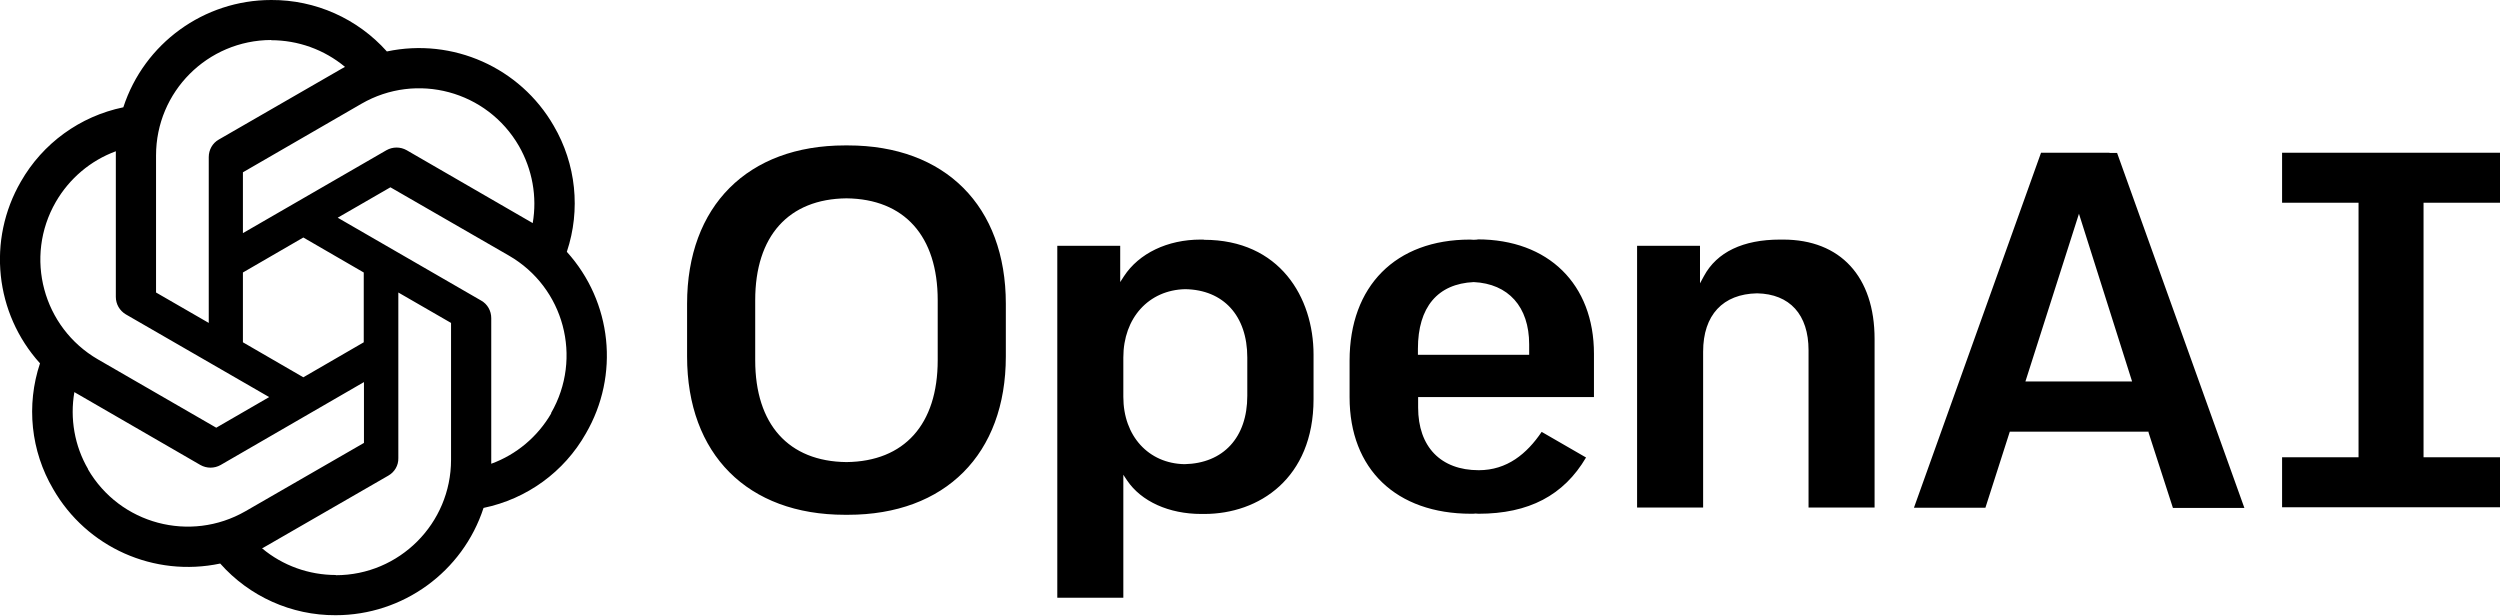
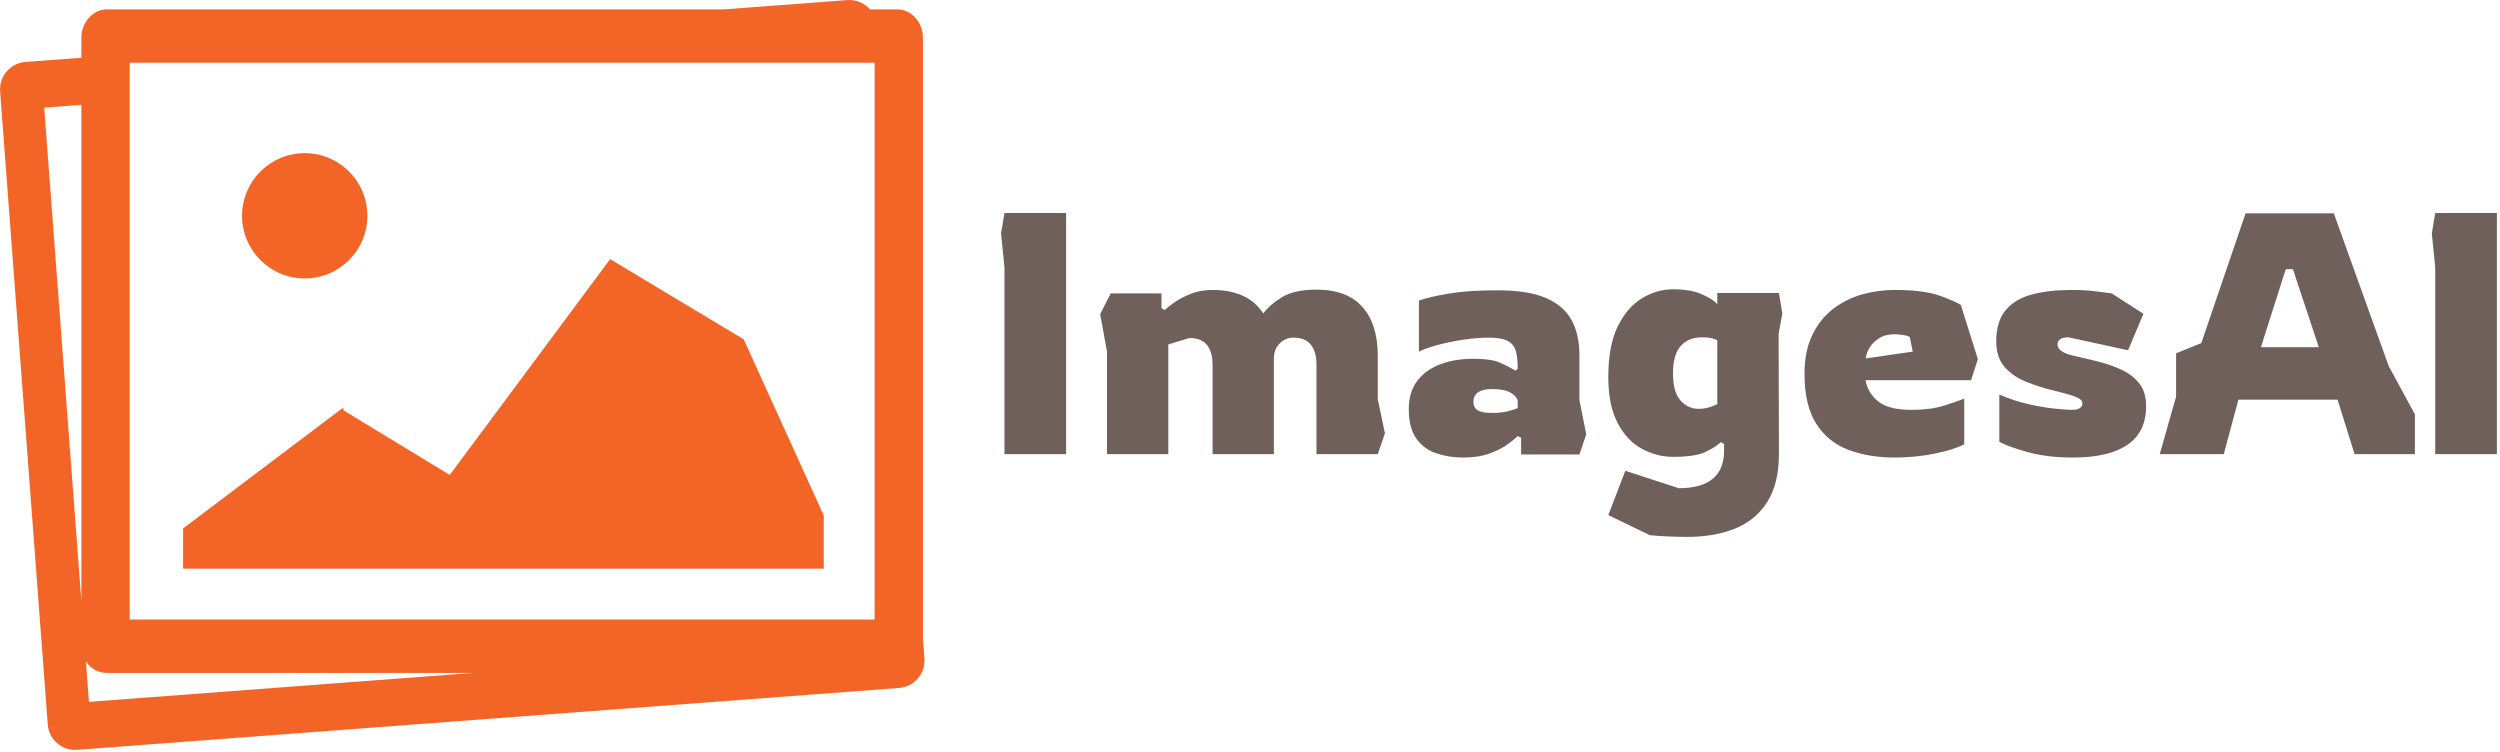
- <svg xmlns="http://www.w3.org/2000/svg" id="openai-horizontal" viewBox="0 0 120 29.53">
-   <path d="M40.7,6.98s-.05,0-.07,0c-.02,0-.05,0-.07,0-4.67,0-7.58,2.91-7.58,7.6v2.53c0,4.69,2.9,7.6,7.58,7.6,.02,0,.05,0,.07,0,.02,0,.05,0,.07,0,4.67,0,7.58-2.91,7.58-7.6v-2.53c0-4.69-2.91-7.6-7.58-7.6Zm4.31,10.31c0,3.08-1.6,4.86-4.38,4.89-2.78-.03-4.38-1.81-4.38-4.89v-2.88c0-3.08,1.6-4.86,4.38-4.89,2.78,.03,4.38,1.81,4.38,4.89v2.88Zm40.57-5.79s-.06,0-.09,0c-.02,0-.03,0-.05,0-1.77,0-3.03,.6-3.65,1.75l-.19,.35v-1.8h-3.02v12.56h3.17v-7.48c0-1.76,.95-2.77,2.59-2.8,1.57,.03,2.47,1.02,2.47,2.73v7.55h3.17v-8.09c0-2.99-1.64-4.77-4.39-4.77Zm34.42-1.77v-2.4h-10.46v2.4h3.67v12.22h-3.67v2.4h10.46v-2.4h-3.67V9.73h3.67Zm-18.75-2.4h0s-3.28,0-3.28,0l-6.1,17.04h3.43l1.17-3.65h6.66v.04s1.17,3.62,1.17,3.62h3.43l-6.11-17.04h-.36Zm-4.03,10.98l2.57-8.05,2.55,8.05h-5.12Zm-39.45-6.81s-.05,0-.07,0c-.03,0-.05,0-.07,0-1.59,0-2.96,.66-3.68,1.76l-.18,.28v-1.74h-3.02V28.69h3.17v-5.9l.18,.27c.68,1.01,2.01,1.61,3.56,1.61,.03,0,.05,0,.08,0,.02,0,.04,0,.07,0,2.61,0,5.24-1.7,5.24-5.51v-2.14c0-2.74-1.62-5.51-5.26-5.51Zm2.1,7.5c0,2-1.15,3.24-3.01,3.28-1.73-.03-2.94-1.35-2.94-3.23v-1.89c0-1.9,1.22-3.24,2.97-3.28,1.84,.03,2.98,1.28,2.98,3.28v1.84Zm11.05-7.5h0c-.06,0-.12,.01-.18,.01-.06,0-.12-.01-.18-.01h0c-3.57,0-5.78,2.23-5.78,5.81v1.76c0,3.45,2.24,5.59,5.83,5.59,.08,0,.15,0,.22-.01,.05,0,.09,.01,.14,.01,2.41,0,4.09-.88,5.16-2.7l-2.13-1.23c-.71,1.05-1.66,1.84-3.02,1.84-1.82,0-2.91-1.12-2.91-3.01v-.5h8.44v-2.08c0-3.34-2.19-5.49-5.59-5.49Zm-2.86,5.54v-.3c0-2,.95-3.12,2.68-3.2,1.66,.08,2.66,1.18,2.66,2.99v.5s-5.34,0-5.34,0Z" />
-   <path d="M27.21,12.08c.67-2.01,.44-4.21-.63-6.04-1.61-2.8-4.85-4.24-8.01-3.57C17.16,.89,15.14-.01,13.02,0c-3.23,0-6.1,2.08-7.1,5.15-2.08,.43-3.87,1.73-4.92,3.57-1.62,2.8-1.25,6.32,.92,8.72-.67,2.01-.44,4.21,.63,6.03,1.61,2.81,4.85,4.25,8.02,3.58,1.4,1.58,3.42,2.49,5.54,2.48,3.23,0,6.1-2.08,7.1-5.15,2.08-.43,3.87-1.73,4.91-3.57,1.63-2.8,1.26-6.32-.91-8.72Zm-2.3-5.07c.64,1.12,.88,2.43,.66,3.7-.04-.03-.12-.07-.17-.1l-5.88-3.4c-.3-.17-.67-.17-.97,0l-6.89,3.98v-2.92l5.69-3.29c2.65-1.53,6.03-.62,7.56,2.03Zm-13.25,6.07l2.9-1.68,2.9,1.68v3.35l-2.9,1.68-2.9-1.68v-3.35ZM13.01,1.93c1.3,0,2.55,.45,3.55,1.28-.04,.02-.12,.07-.18,.1l-5.88,3.39c-.3,.17-.48,.49-.48,.84v7.96l-2.53-1.46V7.46c0-3.06,2.47-5.53,5.53-5.54ZM2.68,9.69h0c.65-1.12,1.66-1.98,2.88-2.43v6.99c0,.35,.18,.66,.48,.84l6.88,3.97-2.54,1.47-5.68-3.28c-2.64-1.53-3.55-4.91-2.02-7.56Zm1.55,12.83h0c-.65-1.11-.88-2.43-.66-3.7,.04,.03,.12,.07,.17,.1l5.88,3.4c.3,.17,.67,.17,.97,0l6.88-3.98v2.92l-5.69,3.28c-2.65,1.52-6.03,.62-7.56-2.02Zm11.89,5.08c-1.29,0-2.55-.45-3.54-1.28,.04-.02,.13-.07,.18-.1l5.88-3.39c.3-.17,.49-.49,.48-.84v-7.95l2.53,1.46v6.57c0,3.06-2.48,5.54-5.53,5.54Zm10.34-7.76c-.65,1.12-1.67,1.98-2.88,2.42v-6.99c0-.35-.18-.67-.48-.84h0l-6.89-3.98,2.53-1.46,5.69,3.28c2.65,1.53,3.55,4.91,2.02,7.56Z" />
+ <svg xmlns="http://www.w3.org/2000/svg" version="1.1" width="2000" height="601" viewBox="0 0 2000 601">
+   <g transform="matrix(1,0,0,1,-1.212121,-0.543652)">
+     <svg viewBox="0 0 396 119" data-background-color="#ffffff" preserveAspectRatio="xMidYMid meet" height="601" width="2000">
+       <g id="tight-bounds" transform="matrix(1,0,0,1,0.24,0.1076449)">
+         <svg viewBox="0 0 395.52 118.785" height="118.785" width="395.52">
+           <g>
+             <svg viewBox="0 0 660.169 198.266" height="118.785" width="395.52">
+               <g transform="matrix(1,0,0,1,264.6494,56.31184)">
+                 <svg viewBox="0 0 395.52 85.642" height="85.642" width="395.52">
+                   <g id="textblocktransform">
+                     <svg viewBox="0 0 395.52 85.642" height="85.642" width="395.52" id="textblock">
+                       <g>
+                         <svg viewBox="0 0 395.52 85.642" height="85.642" width="395.52">
+                           <g transform="matrix(1,0,0,1,0,0)">
+                             <svg width="395.52" viewBox="3 -35.4 219.58 47.55" height="85.642" data-palette-color="#6f605b">
+                               <path d="M12.55 0L3.5 0 3.5-27.4 3-32.4 3.5-35.4 12.55-35.4 12.55 0ZM18.55-15.05L17.55-20.55 19.1-23.6 26.55-23.6 26.55-21.45 27-21.15Q27.55-21.65 28.52-22.33 29.5-23 30.9-23.55 32.3-24.1 34.05-24.1L34.05-24.1Q39.25-24.1 41.5-20.65L41.5-20.65Q42.4-21.9 44.22-23.03 46.05-24.15 49.3-24.15L49.3-24.15Q53.8-24.15 56.05-21.6 58.3-19.05 58.3-14.45L58.3-14.45 58.3-8.05 59.35-3.05 58.3 0 49.3 0 49.3-13.15Q49.3-15.05 48.47-16.07 47.65-17.1 45.9-17.1L45.9-17.1Q44.75-17.1 43.9-16.25 43.05-15.4 43.05-14.1L43.05-14.1 43.05 0 34.05 0 34.05-13.1Q34.05-15 33.22-16.03 32.4-17.05 30.65-17.05L30.65-17.05 27.55-16.1 27.55 0 18.55 0 18.55-15.05ZM70.84 0.5L70.84 0.5Q68.7 0.5 66.87-0.13 65.05-0.75 63.95-2.3 62.85-3.85 62.85-6.6L62.85-6.6Q62.85-9.1 64.09-10.75 65.34-12.4 67.5-13.2 69.65-14 72.34-14L72.34-14Q74.95-14 76.25-13.43 77.55-12.85 78.5-12.25L78.5-12.25 78.84-12.55Q78.84-14.05 78.59-15.05 78.34-16.05 77.45-16.57 76.55-17.1 74.65-17.1L74.65-17.1Q72.8-17.1 70.72-16.78 68.65-16.45 66.92-15.98 65.2-15.5 64.34-15.05L64.34-15.05 64.34-22.55Q65.9-23.1 68.77-23.58 71.65-24.05 75.84-24.05L75.84-24.05Q80.34-24.05 82.97-22.93 85.59-21.8 86.75-19.68 87.9-17.55 87.9-14.6L87.9-14.6 87.9-7.95 88.9-2.9 87.9 0.05 79.34 0.05 79.34-2.4 78.84-2.65Q78.45-2.25 77.45-1.5 76.45-0.75 74.8-0.13 73.15 0.5 70.84 0.5ZM75.09-6.05L75.09-6.05Q76.45-6.05 77.42-6.3 78.4-6.55 78.84-6.75L78.84-6.75 78.84-7.7Q78.84-8.35 77.92-8.95 77-9.55 75.05-9.55L75.05-9.55Q72.34-9.55 72.34-7.65L72.34-7.65Q72.34-6.85 72.95-6.45 73.55-6.05 75.09-6.05ZM103.69 12.15L103.69 12.15Q102.44 12.15 100.84 12.08 99.24 12 98.24 11.9L98.24 11.9 92.14 8.95 94.64 2.45 102.49 5Q109.14 5 109.14-0.55L109.14-0.55 109.14-1.5 108.64-1.75Q107.94-1.05 106.42-0.33 104.89 0.4 101.64 0.4L101.64 0.4Q99.29 0.4 97.09-0.78 94.89-1.95 93.52-4.55 92.14-7.15 92.14-11.3L92.14-11.3Q92.14-15.95 93.54-18.78 94.94-21.6 97.12-22.9 99.29-24.2 101.64-24.2L101.64-24.2Q104.24-24.2 105.92-23.45 107.59-22.7 108.14-22L108.14-22 108.14-23.65 117.19-23.65 117.69-20.65 117.14-17.65 117.19-0.05Q117.19 4.25 115.52 6.95 113.84 9.65 110.82 10.9 107.79 12.15 103.69 12.15ZM105.39-6.65L105.39-6.65Q106.29-6.65 107.04-6.9 107.79-7.15 108.14-7.35L108.14-7.35 108.14-16.7Q107.94-16.85 107.39-17 106.84-17.15 105.89-17.15L105.89-17.15Q103.94-17.15 102.79-15.9 101.64-14.65 101.64-11.85L101.64-11.85Q101.64-9.1 102.74-7.88 103.84-6.65 105.39-6.65ZM134.19 0.5L134.19 0.5Q130.34 0.5 127.34-0.65 124.34-1.8 122.64-4.5 120.94-7.2 120.94-11.8L120.94-11.8Q120.94-15.1 122.07-17.45 123.19-19.8 125.09-21.28 126.99-22.75 129.34-23.43 131.69-24.1 134.19-24.1L134.19-24.1Q138.49-24.1 140.81-23.25 143.14-22.4 143.89-21.9L143.89-21.9 146.39-13.95 145.39-10.85 129.89-10.85Q130.24-9 131.74-7.75 133.24-6.5 136.69-6.5L136.69-6.5Q139.39-6.5 141.34-7.1 143.29-7.7 144.39-8.15L144.39-8.15 144.39-1.45Q142.89-0.65 140.06-0.08 137.24 0.5 134.19 0.5ZM129.94-14.05L129.94-14.05 136.84-15.05 136.39-17.2Q136.04-17.4 135.37-17.5 134.69-17.6 134.19-17.6L134.19-17.6Q132.79-17.6 131.87-17 130.94-16.4 130.47-15.58 129.99-14.75 129.94-14.05ZM160.34 0.5L160.34 0.5Q156.69 0.5 153.89-0.25 151.09-1 149.54-1.8L149.54-1.8 149.54-8.75Q151.59-7.85 153.76-7.35 155.94-6.85 157.69-6.68 159.44-6.5 160.19-6.5L160.19-6.5Q161.04-6.5 161.39-6.78 161.74-7.05 161.74-7.45L161.74-7.45Q161.74-8 160.84-8.38 159.94-8.75 157.44-9.35L157.44-9.35Q155.39-9.85 153.46-10.63 151.54-11.4 150.31-12.8 149.09-14.2 149.09-16.55L149.09-16.55Q149.09-19.45 150.44-21.1 151.79-22.75 154.29-23.43 156.79-24.1 160.14-24.1L160.14-24.1Q162.04-24.1 163.69-23.9 165.34-23.7 166.04-23.6L166.04-23.6 170.69-20.6 168.44-15.25 159.69-17.15Q158.09-17.15 158.09-16.1L158.09-16.1Q158.09-15 160.39-14.45L160.39-14.45Q162.19-14.05 164.09-13.58 165.99-13.1 167.56-12.35 169.14-11.6 170.11-10.35 171.09-9.1 171.09-7.05L171.09-7.05Q171.09-3.25 168.36-1.38 165.64 0.5 160.34 0.5ZM182.49 0L173.09 0 175.49-8.45 175.49-14.8 179.19-16.3 185.69-35.35 198.64-35.35 206.69-12.95 210.54-5.85 210.54 0 201.69 0 199.19-8 184.64-8 182.49 0ZM191.59-27.15L187.94-15.7 196.44-15.7 192.64-27.15 191.59-27.15ZM222.58 0L213.53 0 213.53-27.4 213.03-32.4 213.53-35.4 222.58-35.4 222.58 0Z" opacity="1" transform="matrix(1,0,0,1,0,0)" fill="#6f605b" class="wordmark-text-0" data-fill-palette-color="primary" id="text-0" />
+                             </svg>
+                           </g>
+                         </svg>
+                       </g>
+                     </svg>
+                   </g>
+                 </svg>
+               </g>
+               <g>
+                 <svg viewBox="0 0 244.431 198.266" height="198.266" width="244.431">
+                   <g>
+                     <svg version="1.1" x="0" y="0" viewBox="72.993 119.313 363.64 294.959" enable-background="new 0 0 512 512" xml:space="preserve" height="198.266" width="244.431" class="icon-icon-0" data-fill-palette-color="accent" id="icon-0">
+                       <g fill="#f36527" data-fill-palette-color="accent">
+                         <g fill="#f36527" data-fill-palette-color="accent">
+                           <polygon points="312.977,221.24 249.889,306.121 208.135,280.738 207.965,279.643 145,327.158 145,343 228.879,343 313.02,343     355.092,343 397,343 397,322.084 365.52,252.795   " fill="#f36527" data-fill-palette-color="accent" />
+                           <path d="M192.838 228.834c13.612 0 24.651-11.035 24.651-24.641 0-13.609-11.039-24.648-24.651-24.648-13.604 0-24.642 11.039-24.642 24.648C168.196 217.799 179.234 228.834 192.838 228.834z" fill="#f36527" data-fill-palette-color="accent" />
+                           <path d="M436.602 378.318L436 370.326v-236.25c0-5.719-4.322-11.076-10.039-11.076h-10.763c-2.158-2.459-5.392-3.92-8.903-3.656L357.727 123H115.044c-5.709 0-10.044 5.357-10.044 11.076v7.949l-22.029 1.658c-5.938 0.447-10.396 5.639-9.947 11.584l18.744 249.008c0.445 5.947 5.633 10.414 11.568 9.967l323.326-24.338C432.605 389.457 437.049 384.264 436.602 378.318zM124 159.115V144h196.787 81.325H417v198.1V363H124V159.115zM90.377 161.646L105 160.546v195.362L90.377 161.646zM106.775 379.5c1.785 2.705 4.766 4.5 8.269 4.5h144.011l-151.084 11.373L106.775 379.5z" fill="#f36527" data-fill-palette-color="accent" />
+                         </g>
+                       </g>
+                     </svg>
+                   </g>
+                 </svg>
+               </g>
+             </svg>
+           </g>
+           <defs />
+         </svg>
+         <rect width="395.52" height="118.785" fill="none" stroke="none" visibility="hidden" />
+       </g>
+     </svg>
+   </g>
</svg>
